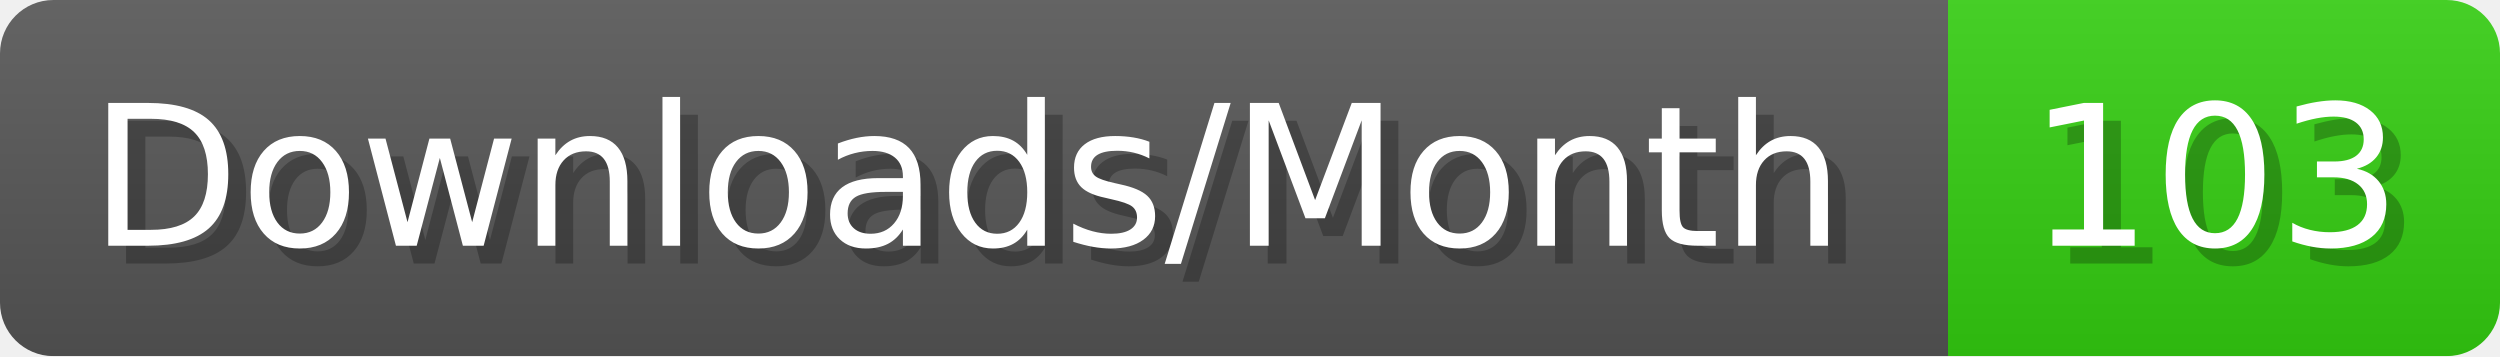
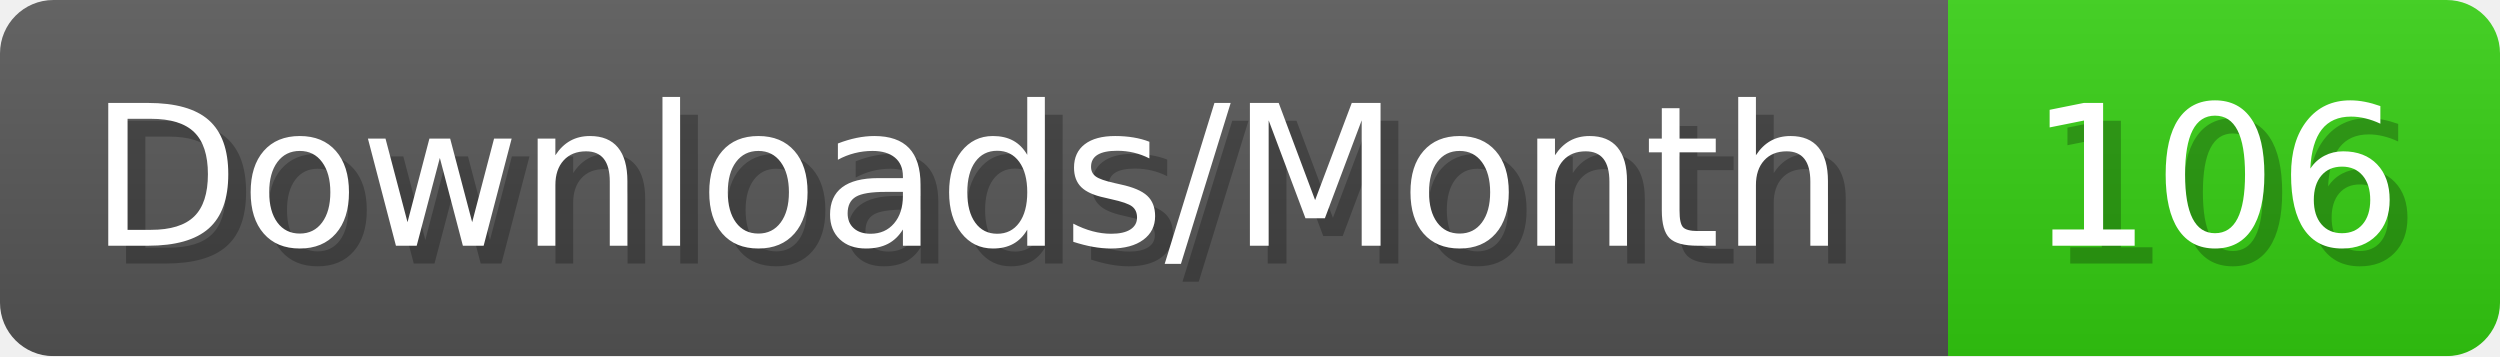
- <svg xmlns="http://www.w3.org/2000/svg" width="140.4" height="20" viewBox="0 0 1404 200" role="img" aria-label="Downloads/Month: 103">
+ <svg xmlns="http://www.w3.org/2000/svg" width="140.4" height="20" viewBox="0 0 1404 200" role="img" aria-label="Downloads/Month: 106">
  <linearGradient id="YlXUI" x2="0" y2="100%">
    <stop offset="0" stop-opacity=".1" stop-color="#EEE" />
    <stop offset="1" stop-opacity=".1" />
  </linearGradient>
  <mask id="JHhop">
    <rect width="1404" height="200" rx="30" fill="#FFF" />
  </mask>
  <g mask="url(#JHhop)">
    <rect width="1094" height="200" fill="#555" />
    <rect width="310" height="200" fill="#3C1" x="1094" />
    <rect width="1404" height="200" fill="url(#YlXUI)" />
  </g>
  <g aria-hidden="true" fill="#fff" text-anchor="start" font-family="Verdana,DejaVu Sans,sans-serif" font-size="110">
    <text x="60" y="148" textLength="994" fill="#000" opacity="0.25">Downloads/Month</text>
    <text x="50" y="138" textLength="994">Downloads/Month</text>
-     <text x="1149" y="148" textLength="210" fill="#000" opacity="0.25">103</text>
-     <text x="1139" y="138" textLength="210">103</text>
+     <text x="1149" y="148" textLength="210" fill="#000" opacity="0.25">106</text>
+     <text x="1139" y="138" textLength="210">106</text>
  </g>
</svg>
